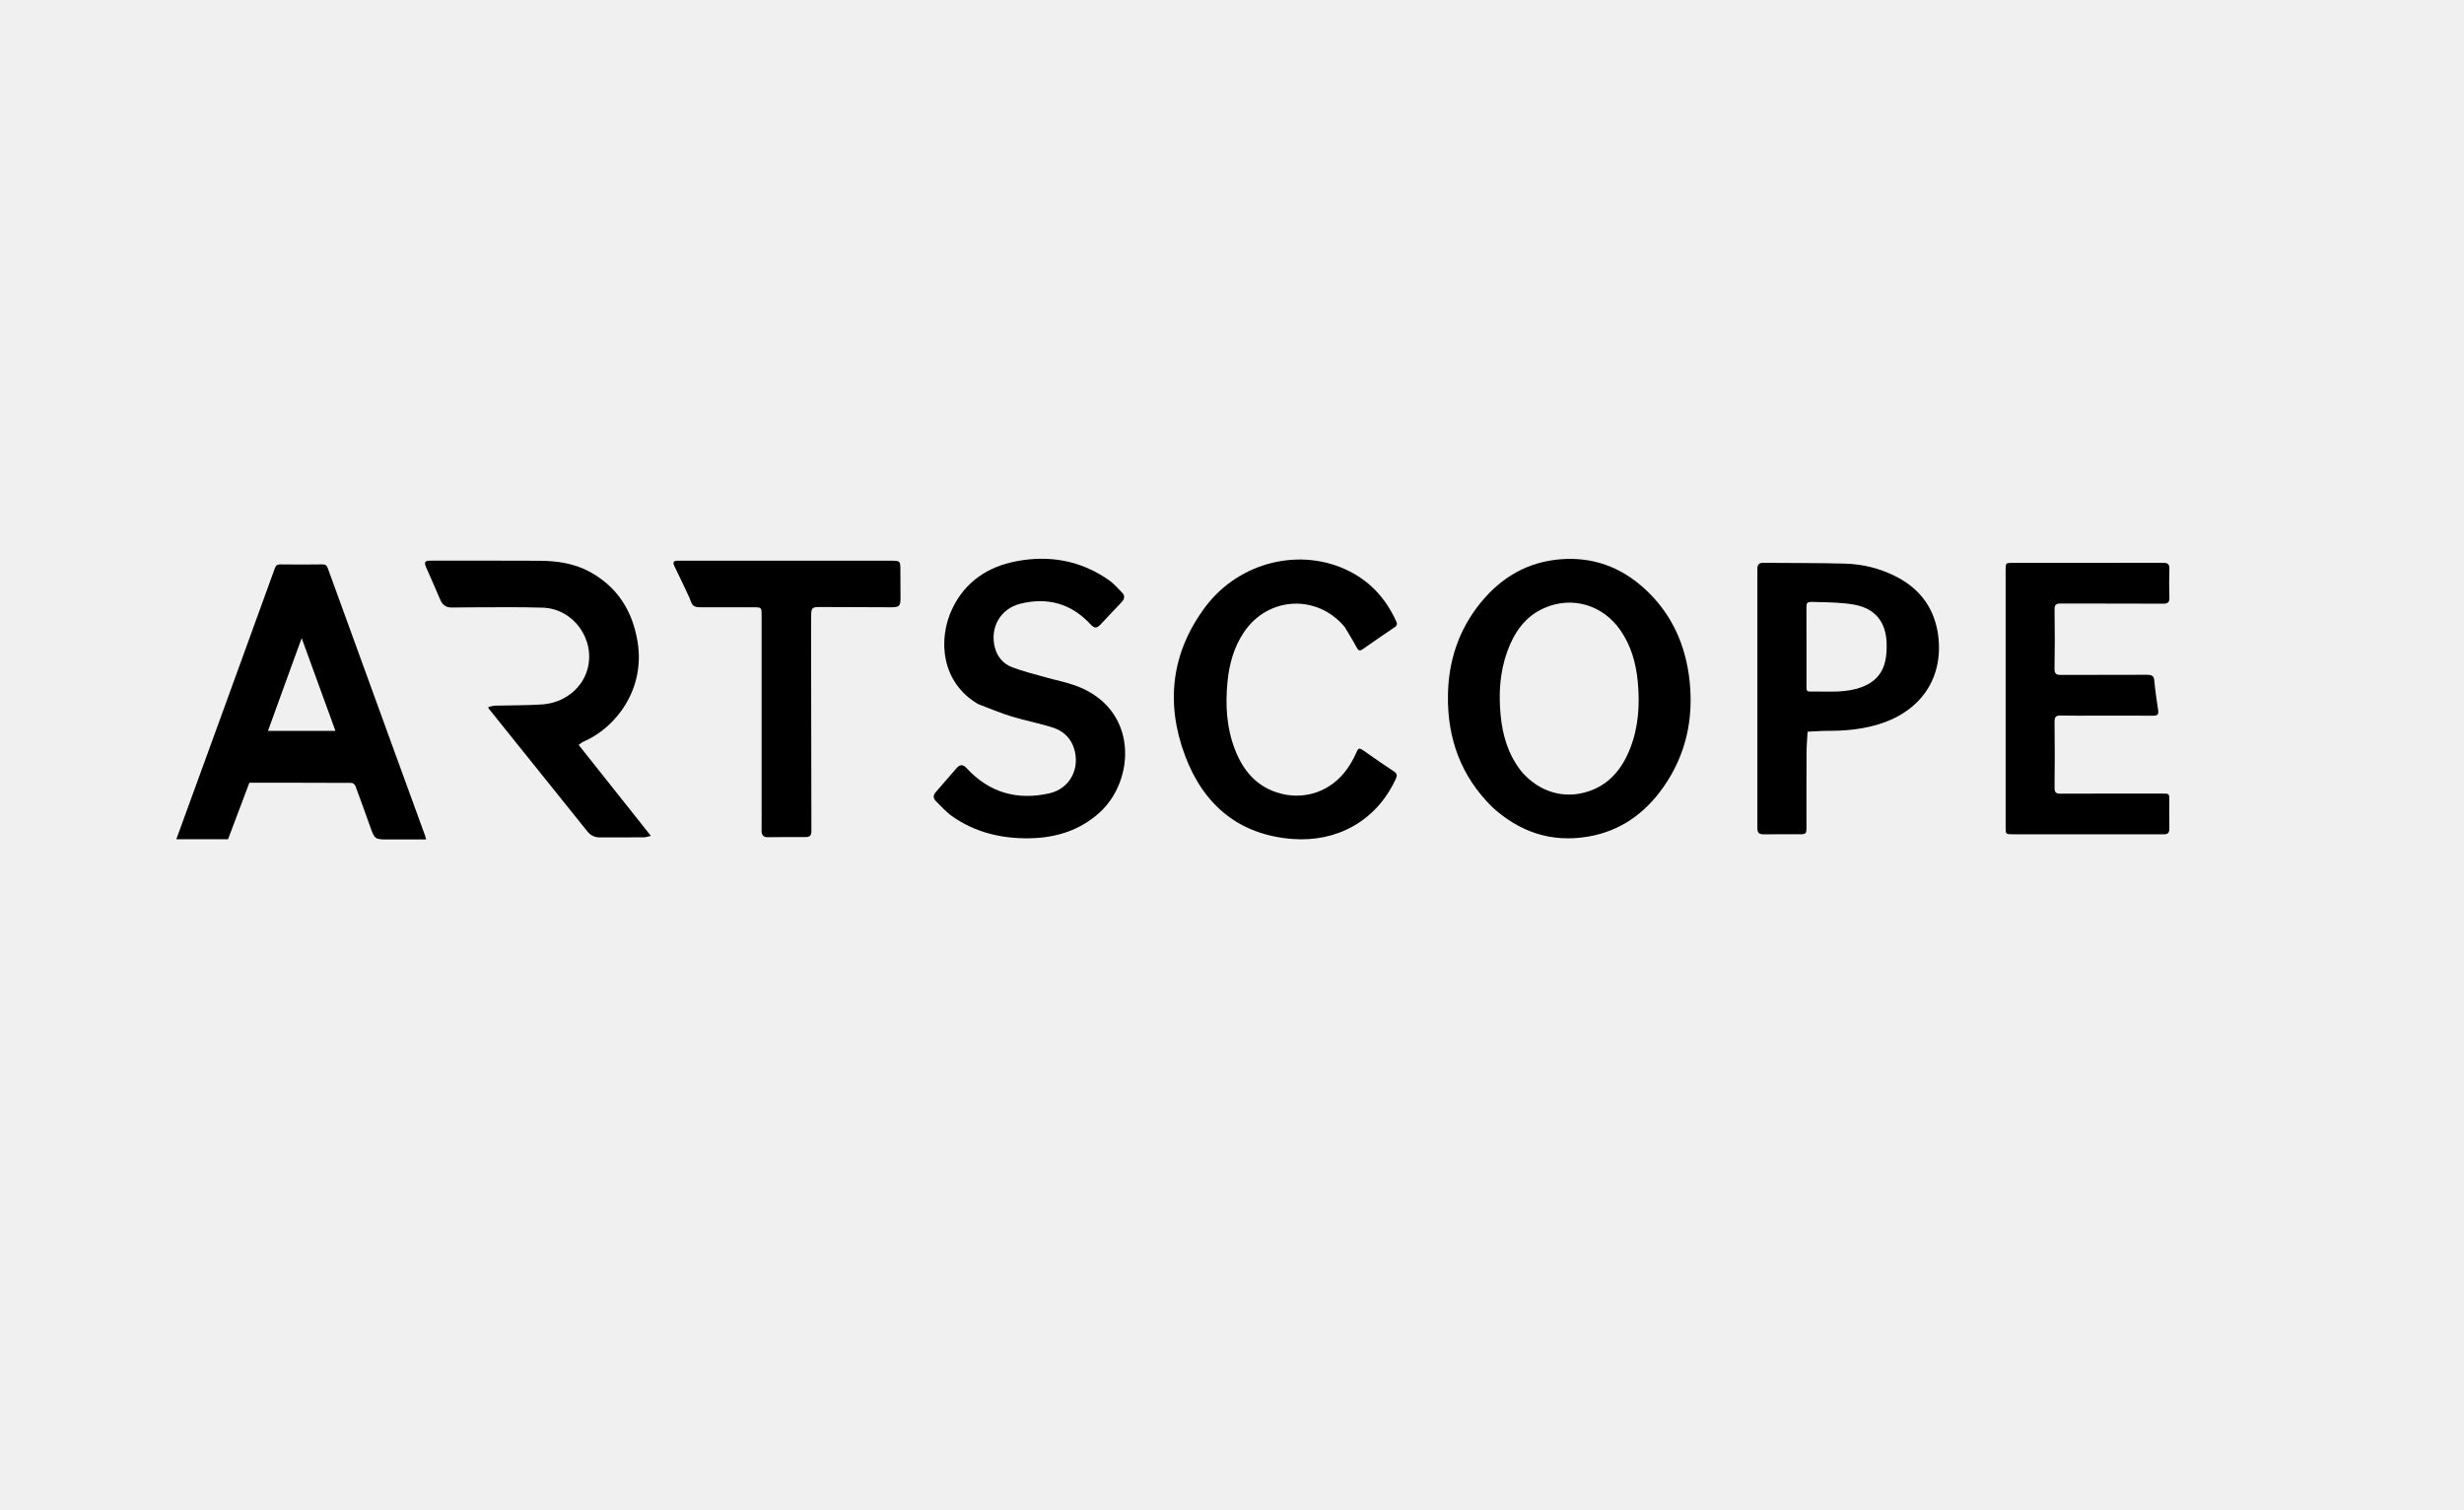
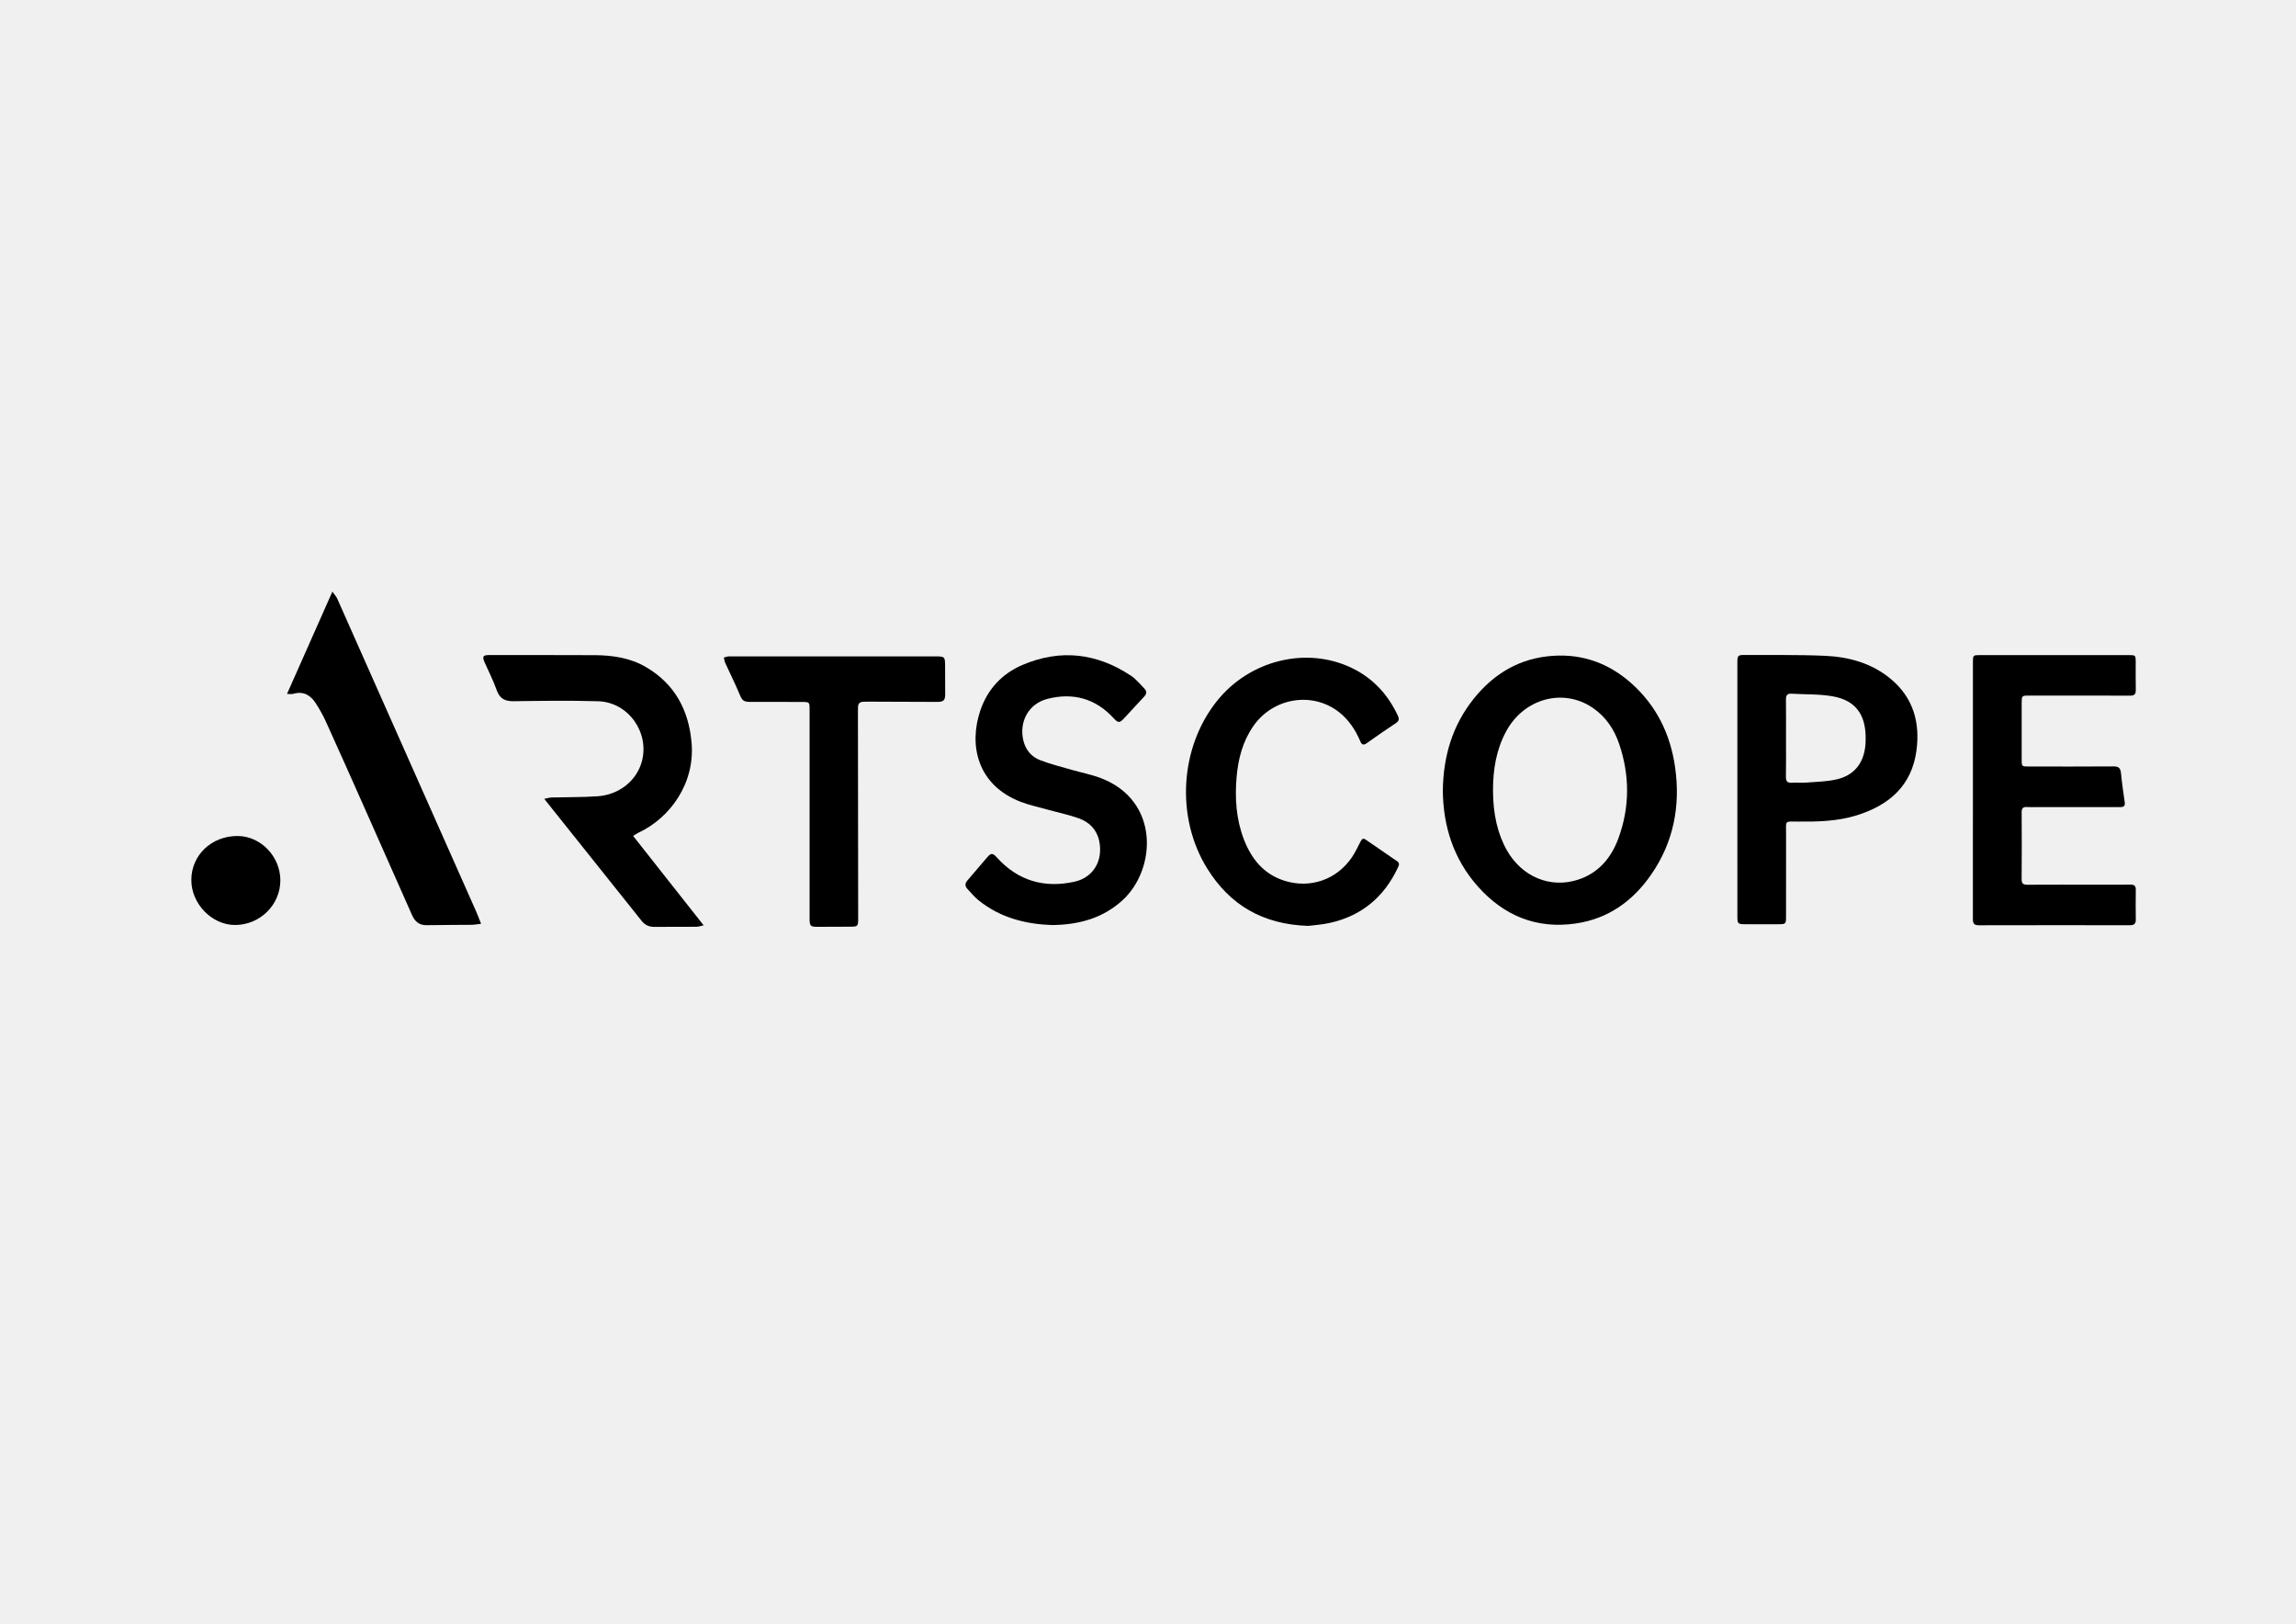
- <svg xmlns="http://www.w3.org/2000/svg" version="1.1" id="Layer_1" x="0px" y="0px" width="100%" viewBox="0 0 2462 1508" enable-background="new 0 0 2462 1508" xml:space="preserve">
-   <path fill="#FFFFFF" opacity="0" stroke="none" d=" M1623,1509   C1082,1509 541.5,1509 1,1509   C1,1006.333 1,503.667 1,1   C821.667,1 1642.333,1 2463,1   C2463,503.667 2463,1006.333 2463,1509   C2183.167,1509 1903.333,1509 1623,1509  M1491.085,806.42   C1518.274,831.374 1550.036,842.096 1586.652,835.918   C1619.106,830.444 1643.92,812.524 1662.447,785.877   C1684.584,754.037 1692.327,718.386 1688.194,680.116   C1684.244,643.528 1669.73,611.864 1642.031,587.109   C1618.893,566.428 1591.63,556.524 1560.436,558.707   C1526.542,561.079 1499.705,576.928 1478.762,603.034   C1457.258,629.838 1447.186,660.913 1446.765,695.065   C1446.235,737.914 1459.699,775.406 1491.085,806.42  M210.622,744.03   C199.206,775.336 187.791,806.642 176.179,838.49   C193.955,838.49 210.732,838.49 227.868,838.49   C234.906,819.848 242.025,800.991 249.161,782.091   C283.461,782.091 317.442,782.053 351.421,782.233   C352.732,782.24 354.702,784.096 355.232,785.514   C360.217,798.849 364.955,812.276 369.764,825.677   C374.453,838.745 374.452,838.745 388.439,838.745   C400.812,838.745 413.185,838.745 425.82,838.745   C425.347,837.063 425.106,835.93 424.714,834.853   C414.787,807.583 404.832,780.323 394.906,753.053   C372.452,691.372 349.992,629.693 327.627,567.98   C326.577,565.083 325.377,563.852 322.065,563.904   C308.074,564.125 294.076,564.104 280.084,563.918   C276.862,563.875 275.658,564.956 274.573,567.957   C253.43,626.432 232.135,684.853 210.622,744.03  M2102.5,833.572   C2122.33,833.572 2142.161,833.516 2161.991,833.618   C2166.023,833.638 2167.639,832.06 2167.581,828.035   C2167.443,818.539 2167.545,809.039 2167.534,799.54   C2167.526,792.92 2167.514,792.912 2160.819,792.912   C2126.824,792.909 2092.828,792.837 2058.834,792.997   C2054.22,793.019 2052.853,791.62 2052.901,786.986   C2053.13,764.991 2053.161,742.991 2052.886,720.997   C2052.822,715.912 2054.647,714.835 2059.255,714.941   C2070.914,715.207 2082.583,715.029 2094.249,715.029   C2113.413,715.029 2132.577,714.976 2151.741,715.072   C2155.726,715.092 2157.042,713.748 2156.41,709.659   C2154.888,699.805 2153.479,689.916 2152.562,679.992   C2152.104,675.037 2149.786,674.186 2145.424,674.208   C2116.762,674.358 2088.098,674.212 2059.436,674.358   C2054.768,674.382 2052.759,673.472 2052.859,668.076   C2053.224,648.419 2053.177,628.748 2052.885,609.089   C2052.809,604.023 2054.626,602.971 2059.233,602.992   C2093.228,603.143 2127.225,602.994 2161.219,603.166   C2165.911,603.19 2167.797,601.997 2167.63,597.036   C2167.31,587.548 2167.321,578.035 2167.626,568.546   C2167.783,563.634 2165.964,562.29 2161.216,562.303   C2111.056,562.443 2060.896,562.387 2010.736,562.393   C2004.231,562.394 2003.998,562.637 2003.998,569.143   C2003.995,654.964 2003.996,740.786 2003.998,826.608   C2003.998,833.443 2004.118,833.568 2011.012,833.569   C2041.174,833.575 2071.337,833.572 2102.5,833.572  M977.765,703.751   C988.788,707.846 999.65,712.469 1010.876,715.901   C1024.486,720.062 1038.589,722.641 1052.126,726.999   C1062.107,730.212 1069.682,737.028 1073.083,747.538   C1079.555,767.544 1069.222,787.966 1048.516,792.648   C1016.653,799.854 988.566,792.16 965.972,767.651   C962.287,763.654 959.389,763.419 955.695,767.605   C948.758,775.466 941.964,783.453 935.078,791.359   C932.511,794.307 932.009,797.347 934.933,800.208   C940.268,805.429 945.245,811.222 951.284,815.48   C974.418,831.787 1000.75,838.005 1028.65,837.571   C1054.681,837.166 1078.465,829.937 1098.371,812.165   C1134.432,779.968 1138.224,707.88 1074.397,684.928   C1065.061,681.571 1055.207,679.674 1045.635,676.953   C1034.17,673.693 1022.5,670.933 1011.389,666.717   C1002.525,663.353 996.422,656.316 994.002,646.773   C989.003,627.062 999.452,608.167 1019.636,603.185   C1046.356,596.591 1070.073,602.799 1089.235,623.373   C1093.5,627.953 1095.592,628.21 1099.842,623.76   C1106.857,616.414 1113.672,608.874 1120.741,601.581   C1123.901,598.322 1124.126,595.124 1121.1,592.018   C1116.817,587.62 1112.693,582.85 1107.701,579.395   C1079.665,559.988 1048.506,554.421 1015.38,560.796   C986.857,566.285 964.492,581.214 951.622,607.935   C936.83,638.646 940.293,681.987 977.765,703.751  M1343.846,626.707   C1347.784,633.433 1351.919,640.054 1355.571,646.931   C1357.242,650.078 1358.597,650.76 1361.615,648.638   C1372.215,641.185 1382.886,633.831 1393.641,626.604   C1396.183,624.896 1396.182,623.264 1395.047,620.765   C1385.158,598.978 1370.161,581.943 1348.712,570.969   C1300.367,546.233 1238.346,560.922 1204.319,606.431   C1170.342,651.874 1164.43,702.512 1184.062,754.94   C1202.483,804.137 1237.945,834.353 1291.936,838.297   C1334.628,841.415 1374.717,821.365 1394.592,778.379   C1396.197,774.906 1396.1,772.903 1392.615,770.642   C1383.28,764.586 1374.176,758.169 1365.068,751.769   C1356.937,746.056 1357.712,746.631 1353.824,754.959   C1351.725,759.455 1349.156,763.796 1346.32,767.874   C1330.262,790.976 1302.566,800.479 1275.845,791.793   C1254.599,784.885 1241.859,769.233 1234.029,749.107   C1225.443,727.037 1224.216,704.039 1226.545,680.777   C1228.304,663.214 1232.95,646.473 1242.954,631.613   C1266.968,595.936 1315.95,593.296 1343.846,626.707  M1935.981,630.548   C1931.273,604.891 1916.483,586.977 1893.461,575.519   C1877.74,567.694 1860.884,563.613 1843.466,563.134   C1816.334,562.387 1789.175,562.644 1762.029,562.344   C1757.429,562.294 1755.941,564.224 1755.944,568.652   C1756.017,654.938 1756.018,741.225 1755.942,827.511   C1755.938,832.108 1757.785,833.682 1762.221,833.622   C1774.212,833.46 1786.207,833.582 1798.201,833.561   C1804.513,833.551 1804.997,833.05 1804.999,826.693   C1805.006,802.04 1804.92,777.386 1805.053,752.733   C1805.091,745.515 1805.738,738.3 1806.106,731.083   C1813.189,730.77 1820.273,730.181 1827.356,730.199   C1842.746,730.237 1857.943,728.858 1872.842,724.89   C1919.397,712.49 1943.652,676.612 1935.981,630.548  M469.499,606.822   C493.825,606.883 518.173,606.323 542.473,607.161   C573.165,608.22 595.087,639.041 587.009,668.566   C581.701,687.97 563.741,702.374 541.541,703.844   C525.944,704.877 510.262,704.604 494.622,705.058   C492.39,705.122 490.181,705.995 487.704,706.552   C488.331,707.792 488.432,708.119 488.631,708.367   C521.387,749.134 554.165,789.883 586.887,830.677   C590.167,834.765 594.258,836.726 599.421,836.719   C614.085,836.698 628.749,836.744 643.412,836.625   C645.406,836.609 647.392,835.798 650.334,835.144   C625.886,804.347 602.17,774.472 578.187,744.261   C580.057,742.977 581.285,741.805 582.747,741.178   C615.352,727.196 644.821,688.839 637.082,641.34   C632.069,610.576 617.156,586.644 589.516,571.449   C573.784,562.8 556.476,560.369 538.843,560.274   C502.523,560.077 466.202,560.183 429.881,560.173   C424.436,560.171 423.54,561.659 425.831,566.922   C430.529,577.716 435.337,588.463 439.931,599.3   C442.149,604.534 445.87,607.09 451.509,607.006   C457.172,606.922 462.835,606.88 469.499,606.822  M688.987,597.59   C691.903,606.099 692.888,606.782 701.898,606.769   C718.895,606.744 735.893,606.669 752.889,606.759   C760.977,606.802 760.996,606.967 760.996,614.88   C760.997,678.538 760.996,742.196 760.996,805.853   C760.996,813.852 761.088,821.853 760.961,829.849   C760.889,834.444 762.8,836.572 767.491,836.512   C779.987,836.351 792.486,836.256 804.982,836.342   C809.051,836.37 810.784,834.64 810.728,830.737   C810.703,829.071 810.733,827.405 810.73,825.738   C810.623,759.915 810.512,694.092 810.412,628.269   C810.405,623.604 810.446,618.937 810.522,614.272   C810.631,607.569 811.634,606.598 818.476,606.488   C820.475,606.456 822.475,606.506 824.475,606.514   C846.305,606.596 868.135,606.688 889.965,606.755   C898.747,606.782 899.838,605.644 899.772,597.098   C899.699,587.434 899.77,577.768 899.649,568.104   C899.559,560.874 898.992,560.251 891.942,560.246   C820.452,560.196 748.963,560.188 677.473,560.195   C672.557,560.195 671.922,561.805 674.166,566.329   C679.179,576.432 683.938,586.661 688.987,597.59  z" />
-   <path opacity="1" stroke="none" d=" M1490.825,806.178   C1459.699,775.406 1446.235,737.914 1446.765,695.065   C1447.186,660.913 1457.258,629.838 1478.762,603.034   C1499.705,576.928 1526.542,561.079 1560.436,558.707   C1591.63,556.524 1618.893,566.428 1642.031,587.109   C1669.73,611.864 1684.244,643.528 1688.194,680.116   C1692.327,718.386 1684.584,754.037 1662.447,785.877   C1643.92,812.524 1619.106,830.444 1586.652,835.918   C1550.036,842.096 1518.274,831.374 1490.825,806.178  M1519.951,770.518   C1537.382,791.069 1562.286,798.799 1586.801,790.817   C1608.249,783.834 1620.934,767.913 1628.852,747.697   C1637.296,726.141 1638.604,703.644 1636.422,680.869   C1634.656,662.422 1629.696,644.94 1618.949,629.521   C1601.407,604.355 1570.939,595.3 1543.121,607.461   C1523.883,615.872 1512.933,631.861 1506.036,650.964   C1498.539,671.728 1497.342,693.265 1499.448,714.986   C1501.385,734.953 1506.942,753.783 1519.951,770.518  z" />
-   <path opacity="1" stroke="none" d=" M210.747,743.657   C232.135,684.853 253.43,626.432 274.573,567.957   C275.658,564.956 276.862,563.875 280.084,563.918   C294.076,564.104 308.074,564.125 322.065,563.904   C325.377,563.852 326.577,565.083 327.627,567.98   C349.992,629.693 372.452,691.372 394.906,753.053   C404.832,780.323 414.787,807.583 424.714,834.853   C425.106,835.93 425.347,837.063 425.82,838.745   C413.185,838.745 400.812,838.745 388.439,838.745   C374.452,838.745 374.453,838.745 369.764,825.677   C364.955,812.276 360.217,798.849 355.232,785.514   C354.702,784.096 352.732,782.24 351.421,782.233   C317.442,782.053 283.461,782.091 249.161,782.091   C242.025,800.991 234.906,819.848 227.868,838.49   C210.732,838.49 193.955,838.49 176.179,838.49   C187.791,806.642 199.206,775.336 210.747,743.657  M291.441,664.955   C283.573,686.65 275.705,708.345 267.762,730.246   C290.506,730.246 312.573,730.246 335.172,730.246   C323.944,699.413 312.852,668.95 301.437,637.599   C297.985,647.129 294.884,655.688 291.441,664.955  z" />
-   <path opacity="1" stroke="none" d=" M2102,833.572   C2071.337,833.572 2041.174,833.575 2011.012,833.569   C2004.118,833.568 2003.998,833.443 2003.998,826.608   C2003.996,740.786 2003.995,654.964 2003.998,569.143   C2003.998,562.637 2004.231,562.394 2010.736,562.393   C2060.896,562.387 2111.056,562.443 2161.216,562.303   C2165.964,562.29 2167.783,563.634 2167.626,568.546   C2167.321,578.035 2167.31,587.548 2167.63,597.036   C2167.797,601.997 2165.911,603.19 2161.219,603.166   C2127.225,602.994 2093.228,603.143 2059.233,602.992   C2054.626,602.971 2052.809,604.023 2052.885,609.089   C2053.177,628.748 2053.224,648.419 2052.859,668.076   C2052.759,673.472 2054.768,674.382 2059.436,674.358   C2088.098,674.212 2116.762,674.358 2145.424,674.208   C2149.786,674.186 2152.104,675.037 2152.562,679.992   C2153.479,689.916 2154.888,699.805 2156.41,709.659   C2157.042,713.748 2155.726,715.092 2151.741,715.072   C2132.577,714.976 2113.413,715.029 2094.249,715.029   C2082.583,715.029 2070.914,715.207 2059.255,714.941   C2054.647,714.835 2052.822,715.912 2052.886,720.997   C2053.161,742.991 2053.13,764.991 2052.901,786.986   C2052.853,791.62 2054.22,793.019 2058.834,792.997   C2092.828,792.837 2126.824,792.909 2160.819,792.912   C2167.514,792.912 2167.526,792.92 2167.534,799.54   C2167.545,809.039 2167.443,818.539 2167.581,828.035   C2167.639,832.06 2166.023,833.638 2161.991,833.618   C2142.161,833.516 2122.33,833.572 2102,833.572  z" />
-   <path opacity="1" stroke="none" d=" M977.473,703.53   C940.293,681.987 936.83,638.646 951.622,607.935   C964.492,581.214 986.857,566.285 1015.38,560.796   C1048.506,554.421 1079.665,559.988 1107.701,579.395   C1112.693,582.85 1116.817,587.62 1121.1,592.018   C1124.126,595.124 1123.901,598.322 1120.741,601.581   C1113.672,608.874 1106.857,616.414 1099.842,623.76   C1095.592,628.21 1093.5,627.953 1089.235,623.373   C1070.073,602.799 1046.356,596.591 1019.636,603.185   C999.452,608.167 989.003,627.062 994.002,646.773   C996.422,656.316 1002.525,663.353 1011.389,666.717   C1022.5,670.933 1034.17,673.693 1045.635,676.953   C1055.207,679.674 1065.061,681.571 1074.397,684.928   C1138.224,707.88 1134.432,779.968 1098.371,812.165   C1078.465,829.937 1054.681,837.166 1028.65,837.571   C1000.75,838.005 974.418,831.787 951.284,815.48   C945.245,811.222 940.268,805.429 934.933,800.208   C932.009,797.347 932.511,794.307 935.078,791.359   C941.964,783.453 948.758,775.466 955.695,767.605   C959.389,763.419 962.287,763.654 965.972,767.651   C988.566,792.16 1016.653,799.854 1048.516,792.648   C1069.222,787.966 1079.555,767.544 1073.083,747.538   C1069.682,737.028 1062.107,730.212 1052.126,726.999   C1038.589,722.641 1024.486,720.062 1010.876,715.901   C999.65,712.469 988.788,707.846 977.473,703.53  z" />
-   <path opacity="1" stroke="none" d=" M1343.609,626.439   C1315.95,593.296 1266.968,595.936 1242.954,631.613   C1232.95,646.473 1228.304,663.214 1226.545,680.777   C1224.216,704.039 1225.443,727.037 1234.029,749.107   C1241.859,769.233 1254.599,784.885 1275.845,791.793   C1302.566,800.479 1330.262,790.976 1346.32,767.874   C1349.156,763.796 1351.725,759.455 1353.824,754.959   C1357.712,746.631 1356.937,746.056 1365.068,751.769   C1374.176,758.169 1383.28,764.586 1392.615,770.642   C1396.1,772.903 1396.197,774.906 1394.592,778.379   C1374.717,821.365 1334.628,841.415 1291.936,838.297   C1237.945,834.353 1202.483,804.137 1184.062,754.94   C1164.43,702.512 1170.342,651.874 1204.319,606.431   C1238.346,560.922 1300.367,546.233 1348.712,570.969   C1370.161,581.943 1385.158,598.978 1395.047,620.765   C1396.182,623.264 1396.183,624.896 1393.641,626.604   C1382.886,633.831 1372.215,641.185 1361.615,648.638   C1358.597,650.76 1357.242,650.078 1355.571,646.931   C1351.919,640.054 1347.784,633.433 1343.609,626.439  z" />
-   <path opacity="1" stroke="none" d=" M1936.027,630.984   C1943.652,676.612 1919.397,712.49 1872.842,724.89   C1857.943,728.858 1842.746,730.237 1827.356,730.199   C1820.273,730.181 1813.189,730.77 1806.106,731.083   C1805.738,738.3 1805.091,745.515 1805.053,752.733   C1804.92,777.386 1805.006,802.04 1804.999,826.693   C1804.997,833.05 1804.513,833.551 1798.201,833.561   C1786.207,833.582 1774.212,833.46 1762.221,833.622   C1757.785,833.682 1755.938,832.108 1755.942,827.511   C1756.018,741.225 1756.017,654.938 1755.944,568.652   C1755.941,564.224 1757.429,562.294 1762.029,562.344   C1789.175,562.644 1816.334,562.387 1843.466,563.134   C1860.884,563.613 1877.74,567.694 1893.461,575.519   C1916.483,586.977 1931.273,604.891 1936.027,630.984  M1805,614.532   C1805,638.165 1804.993,661.798 1805.011,685.431   C1805.013,687.857 1804.416,691.015 1808.214,690.943   C1823.637,690.647 1839.155,692.344 1854.405,688.361   C1869.188,684.5 1879.99,676.342 1883.594,660.967   C1884.978,655.064 1885.256,648.753 1885.073,642.657   C1884.434,621.472 1873.802,608.106 1853.019,604.218   C1841.355,602.035 1829.243,601.874 1817.313,601.573   C1802.922,601.21 1805.194,600.03 1805,614.532  z" />
-   <path opacity="1" stroke="none" d=" M468.998,606.821   C462.835,606.88 457.172,606.922 451.509,607.006   C445.87,607.09 442.149,604.534 439.931,599.3   C435.337,588.463 430.529,577.716 425.831,566.922   C423.54,561.659 424.436,560.171 429.881,560.173   C466.202,560.183 502.523,560.077 538.843,560.274   C556.476,560.369 573.784,562.8 589.516,571.449   C617.156,586.644 632.069,610.576 637.082,641.34   C644.821,688.839 615.352,727.196 582.747,741.178   C581.285,741.805 580.057,742.977 578.187,744.261   C602.17,774.472 625.886,804.347 650.334,835.144   C647.392,835.798 645.406,836.609 643.412,836.625   C628.749,836.744 614.085,836.698 599.421,836.719   C594.258,836.726 590.167,834.765 586.887,830.677   C554.165,789.883 521.387,749.134 488.631,708.367   C488.432,708.119 488.331,707.792 487.704,706.552   C490.181,705.995 492.39,705.122 494.622,705.058   C510.262,704.604 525.944,704.877 541.541,703.844   C563.741,702.374 581.701,687.97 587.009,668.566   C595.087,639.041 573.165,608.22 542.473,607.161   C518.173,606.323 493.825,606.883 468.998,606.821  z" />
-   <path opacity="1" stroke="none" d=" M688.894,597.214   C683.938,586.661 679.179,576.432 674.166,566.329   C671.922,561.805 672.557,560.195 677.473,560.195   C748.963,560.188 820.452,560.196 891.942,560.246   C898.992,560.251 899.559,560.874 899.649,568.104   C899.77,577.768 899.699,587.434 899.772,597.098   C899.838,605.644 898.747,606.782 889.965,606.755   C868.135,606.688 846.305,606.596 824.475,606.514   C822.475,606.506 820.475,606.456 818.476,606.488   C811.634,606.598 810.631,607.569 810.522,614.272   C810.446,618.937 810.405,623.604 810.412,628.269   C810.512,694.092 810.623,759.915 810.73,825.738   C810.733,827.405 810.703,829.071 810.728,830.737   C810.784,834.64 809.051,836.37 804.982,836.342   C792.486,836.256 779.987,836.351 767.491,836.512   C762.8,836.572 760.889,834.444 760.961,829.849   C761.088,821.853 760.996,813.852 760.996,805.853   C760.996,742.196 760.997,678.538 760.996,614.88   C760.996,606.967 760.977,606.802 752.889,606.759   C735.893,606.669 718.895,606.744 701.898,606.769   C692.888,606.782 691.903,606.099 688.894,597.214  z" />
-   <path fill="#FEFEFE" opacity="0" stroke="none" d=" M1519.733,770.238   C1506.942,753.783 1501.385,734.953 1499.448,714.986   C1497.342,693.265 1498.539,671.728 1506.036,650.964   C1512.933,631.861 1523.883,615.872 1543.121,607.461   C1570.939,595.3 1601.407,604.355 1618.949,629.521   C1629.696,644.94 1634.656,662.422 1636.422,680.869   C1638.604,703.644 1637.296,726.141 1628.852,747.697   C1620.934,767.913 1608.249,783.834 1586.801,790.817   C1562.286,798.799 1537.382,791.069 1519.733,770.238  z" />
-   <path fill="#FDFDFD" opacity="0" stroke="none" d=" M291.613,664.601   C294.884,655.688 297.985,647.129 301.437,637.599   C312.852,668.95 323.944,699.413 335.172,730.246   C312.573,730.246 290.506,730.246 267.762,730.246   C275.705,708.345 283.573,686.65 291.613,664.601  z" />
-   <path fill="#FEFEFE" opacity="0" stroke="none" d=" M1805,614.039   C1805.194,600.03 1802.922,601.21 1817.313,601.573   C1829.243,601.874 1841.355,602.035 1853.019,604.218   C1873.802,608.106 1884.434,621.472 1885.073,642.657   C1885.256,648.753 1884.978,655.064 1883.594,660.967   C1879.99,676.342 1869.188,684.5 1854.405,688.361   C1839.155,692.344 1823.637,690.647 1808.214,690.943   C1804.416,691.015 1805.013,687.857 1805.011,685.431   C1804.993,661.798 1805,638.165 1805,614.039  z" />
+ <svg xmlns="http://www.w3.org/2000/svg" version="1.1" id="Layer_1" x="0px" y="0px" viewBox="0 0 1190.55 841.89" enable-background="new 0 0 1190.55 841.89" xml:space="preserve">
+   <g>
+     <path d="M748.15,410.14c0.2-18.12,5-34.12,16.05-47.91c10.53-13.15,24.05-21.1,41.11-22.23   c15.51-1.02,29.05,3.97,40.58,14.23c13.06,11.62,20.29,26.47,22.71,43.59c2.84,20.04-0.8,38.86-12.46,55.67   c-9.46,13.65-22.16,22.77-38.86,25.26c-20.44,3.04-37.42-3.94-50.97-19.17C753.69,445.38,748.37,428.35,748.15,410.14z    M774.17,409.67c0,12.38,2.42,22.8,7.25,31.26c7.82,13.68,22.48,19.79,36.82,15.15c10.75-3.48,17.28-11.39,21.01-21.6   c5.89-16.13,5.84-32.49,0.36-48.73c-2.58-7.65-6.97-14.2-13.79-18.82c-15.25-10.34-35.53-4.85-44.78,12.14   C775.85,388.6,774.18,398.95,774.17,409.67z" />
+     <path d="M1023.02,409.59c0-22.11,0-44.22,0-66.33c0-3.51,0.12-3.63,3.62-3.63c25.81,0,51.62,0,77.43,0   c3.21,0,3.37,0.17,3.37,3.35c0.01,4.9-0.08,9.81,0.04,14.71c0.05,2.25-0.75,2.98-3,2.97c-17.38-0.07-34.76-0.04-52.14-0.04   c-4.03,0-4.03,0-4.03,4.14c0,9.64,0,19.27,0,28.91c0,3.71,0,3.72,3.63,3.72c14.63,0.01,29.25,0.06,43.88-0.05   c2.57-0.02,3.7,0.69,3.96,3.34c0.5,5.13,1.25,10.23,1.97,15.33c0.34,2.42-1.17,2.43-2.85,2.43c-14.37-0.01-28.74-0.01-43.1-0.01   c-1.55,0-3.1,0.1-4.64-0.02c-2.09-0.16-2.89,0.57-2.87,2.77c0.09,11.53,0.1,23.06-0.01,34.59c-0.02,2.34,0.85,2.93,3.02,2.92   c11.61-0.07,23.23-0.03,34.84-0.03c6.19,0,12.39,0.06,18.58-0.03c2-0.03,2.79,0.66,2.76,2.68c-0.08,5.16-0.07,10.32,0,15.49   c0.03,2.11-0.9,2.88-2.95,2.88c-26.15-0.03-52.31-0.04-78.46,0.02c-2.42,0.01-3.08-0.92-3.07-3.22   C1023.05,454.16,1023.02,431.87,1023.02,409.59z" />
+     <path d="M545.55,479.6c-13.63-0.48-26.9-3.73-38.21-12.91c-2.09-1.7-3.83-3.86-5.7-5.83   c-1.38-1.45-1.3-2.89,0.01-4.4c3.46-4,6.84-8.07,10.31-12.07c1.97-2.28,2.87-2.14,4.9,0.11c11.02,12.24,24.76,16.09,40.38,12.6   c9.87-2.21,14.89-11.17,12.71-21.2c-1.28-5.91-5.17-9.7-10.51-11.62c-5.29-1.9-10.85-3.04-16.28-4.55   c-4.65-1.29-9.41-2.3-13.9-4.03c-22.67-8.74-26.99-29.54-20.91-47.4c3.76-11.05,11.27-19.04,21.76-23.53   c19.65-8.41,38.57-6.25,56.36,5.57c2.62,1.74,4.69,4.37,6.94,6.65c1.33,1.35,1.22,2.74-0.11,4.15c-3.57,3.79-7.05,7.66-10.61,11.47   c-2.16,2.31-3.01,2.17-5.15-0.17c-9.48-10.4-21.24-13.5-34.46-10.1c-9.7,2.49-14.74,11.81-12.46,21.49   c1.15,4.91,4.17,8.49,8.61,10.23c5.39,2.11,11.05,3.47,16.62,5.09c4.79,1.39,9.73,2.33,14.4,4.04c31.44,11.55,29.4,47.7,11.64,63.7   C571.63,476.14,559.39,479.41,545.55,479.6z" />
+     <path d="M900.88,409.32c0-21.96,0-43.93,0-65.89c0-3.54,0.31-3.88,3.78-3.86c13.81,0.09,27.64-0.17,41.43,0.42   c12.72,0.54,24.78,3.86,34.75,12.36c11.35,9.67,14.8,22.41,12.92,36.66c-2.43,18.4-14.26,28.51-31.14,33.74   c-9.8,3.03-19.91,3.29-30.06,3.2c-7.4-0.07-6.42-0.76-6.43,6.42c-0.03,14.41-0.01,28.83-0.01,43.24c0,3.25-0.29,3.54-3.52,3.55   c-6.01,0.02-12.01,0.01-18.02,0c-3.33-0.01-3.69-0.37-3.69-3.69C900.87,453.42,900.88,431.37,900.88,409.32z M926.1,382.72   c0,6.6,0.08,13.21-0.04,19.81c-0.05,2.41,0.59,3.49,3.18,3.28c2.47-0.2,4.98,0.12,7.45-0.08c5.19-0.41,10.48-0.5,15.52-1.63   c8.41-1.88,13.53-7.39,14.85-16.05c0.32-2.11,0.38-4.27,0.33-6.41c-0.27-11.66-5.6-18.61-17.12-20.64   c-6.94-1.22-14.15-0.92-21.23-1.35c-2.23-0.14-3.01,0.75-2.97,3C926.17,369.35,926.1,376.04,926.1,382.72z" />
+     <path d="M678.4,480.02c-23.71-0.75-40.7-10.88-52.42-29.74c-16.41-26.41-14.24-62.61,4.94-86.72   c16.99-21.35,46.58-28.62,70.15-17.2c10.96,5.31,18.66,13.77,23.78,24.71c0.81,1.72,0.57,2.78-1.11,3.89   c-5.05,3.31-10.01,6.75-14.92,10.26c-1.76,1.26-2.64,1.04-3.5-0.97c-2.5-5.86-5.94-11.09-11.02-15.07   c-13.81-10.8-34.17-7.49-44.41,7.26c-5.54,7.98-7.88,17.05-8.69,26.57c-0.92,10.92-0.21,21.69,3.74,32.02   c3.9,10.19,10.25,18.16,21.07,21.58c13.37,4.22,27.05-0.51,34.96-12.09c1.76-2.58,3.09-5.46,4.53-8.25   c0.64-1.25,1.31-1.91,2.66-0.97c5.45,3.75,10.89,7.51,16.35,11.24c1.43,0.98,0.86,2.15,0.33,3.28   c-7.13,15.21-18.75,24.97-35.21,28.65C685.53,479.39,681.29,479.64,678.4,480.02z" />
+     <path d="M282.22,414.14c1.64-0.3,2.72-0.66,3.82-0.69c7.92-0.22,15.87-0.08,23.77-0.62   c11.28-0.77,20.32-8.11,23.01-18.05c4.08-15.06-7.05-30.76-22.67-31.22c-14.59-0.43-29.2-0.22-43.79-0.02   c-4.49,0.06-7.24-1.28-8.81-5.74c-1.73-4.91-4.13-9.59-6.24-14.36c-1.36-3.07-0.89-3.83,2.33-3.82   c18.23,0.01,36.46-0.05,54.69,0.05c9.29,0.05,18.39,1.37,26.58,6.15c15.02,8.77,22.28,22.39,23.71,39.45   c1.75,20.75-11,38.7-27.54,46.44c-0.88,0.41-1.68,0.99-2.8,1.66c12.19,15.45,24.17,30.63,36.57,46.35   c-1.58,0.34-2.64,0.75-3.71,0.76c-7.26,0.06-14.52,0.03-21.78,0.06c-2.7,0.01-4.88-0.9-6.61-3.07   c-16.41-20.58-32.84-41.14-49.27-61.71C283.21,415.44,282.96,415.1,282.22,414.14z" />
+     <path d="M419.8,421.65c0-18.02,0-36.04,0-54.06c0-3.43-0.12-3.64-3.57-3.66c-8.87-0.06-17.74-0.02-26.61-0.02   c-4.23,0-4.71-0.58-6.3-4.38c-2.24-5.36-4.87-10.56-7.28-15.85c-0.39-0.85-0.48-1.85-0.71-2.77c0.86-0.21,1.72-0.6,2.58-0.6   c35.81-0.03,71.63-0.02,107.44-0.01c4.48,0,4.68,0.23,4.71,4.77c0.03,4.82,0.03,9.64,0.05,14.47c0.01,3.58-0.7,4.36-4.26,4.36   c-11.74-0.02-23.48-0.08-35.22-0.13c-1.01,0-2.03,0.02-3.04,0.06c-1.73,0.06-2.63,0.96-2.67,2.7c-0.02,0.85-0.05,1.69-0.05,2.54   c0.04,35.11,0.08,70.22,0.12,105.33c0,0.76,0.01,1.52,0,2.28c-0.05,3.46-0.28,3.73-3.8,3.76c-5.83,0.05-11.66,0.06-17.48,0.07   c-3.4,0.01-3.91-0.51-3.91-4.03C419.8,458.2,419.8,439.93,419.8,421.65z" />
+     <path d="M249.45,478.94c-2.12,0.23-3.53,0.51-4.95,0.52c-7.76,0.09-15.52,0.06-23.28,0.19   c-3.86,0.06-6.08-1.88-7.57-5.24c-8.33-18.88-16.71-37.75-25.1-56.61c-6.47-14.53-12.92-29.07-19.5-43.54   c-1.53-3.37-3.36-6.64-5.38-9.75c-2.71-4.18-6.45-6.31-11.64-4.79c-0.84,0.25-1.82,0.03-3.2,0.03   c7.79-17.57,15.47-34.88,23.52-53.02c1.19,1.68,2.03,2.53,2.48,3.55c24.07,54.13,48.11,108.28,72.14,162.42   C247.8,474.55,248.47,476.46,249.45,478.94z" />
+     <path d="M123.11,433.42c12.03-0.01,22.27,10.57,22.26,23.02c-0.01,12.65-10.5,23.03-23.36,23.12   c-12.08,0.08-22.85-10.97-22.8-23.4C99.26,443.31,109.66,433.43,123.11,433.42z" />
+   </g>
+   <g display="none">
+     <path display="inline" fill="#EFC818" d="M737.57,518.12c0.2-18.12,5-34.12,16.05-47.91c10.53-13.15,24.05-21.1,41.11-22.23   c15.51-1.02,29.05,3.97,40.58,14.23c13.06,11.62,20.29,26.47,22.71,43.59c2.84,20.04-0.8,38.86-12.46,55.67   c-9.46,13.65-22.16,22.77-38.86,25.26c-20.44,3.04-37.42-3.94-50.97-19.17C743.1,553.36,737.78,536.33,737.57,518.12z    M763.58,517.64c0,12.38,2.42,22.8,7.25,31.26c7.82,13.68,22.48,19.79,36.82,15.15c10.75-3.48,17.28-11.39,21.01-21.6   c5.89-16.13,5.84-32.49,0.36-48.73c-2.58-7.65-6.97-14.2-13.79-18.82c-15.25-10.34-35.53-4.85-44.78,12.14   C765.26,496.57,763.6,506.93,763.58,517.64z" />
+     <path display="inline" fill="#EFC818" d="M1012.44,517.56c0-22.11,0-44.22,0-66.33c0-3.51,0.12-3.63,3.62-3.63   c25.81,0,51.62,0,77.43,0c3.21,0,3.37,0.17,3.37,3.35c0.01,4.9-0.08,9.81,0.04,14.71c0.05,2.25-0.75,2.98-3,2.97   c-17.38-0.07-34.76-0.04-52.14-0.04c-4.03,0-4.03,0-4.03,4.14c0,9.64,0,19.27,0,28.91c0,3.71,0,3.72,3.63,3.72   c14.63,0.01,29.25,0.06,43.88-0.05c2.57-0.02,3.7,0.69,3.96,3.34c0.5,5.13,1.25,10.23,1.97,15.33c0.34,2.42-1.17,2.43-2.85,2.43   c-14.37-0.01-28.74-0.01-43.1-0.01c-1.55,0-3.1,0.1-4.64-0.02c-2.09-0.16-2.89,0.57-2.87,2.77c0.09,11.53,0.1,23.06-0.01,34.59   c-0.02,2.34,0.85,2.93,3.02,2.92c11.61-0.07,23.23-0.03,34.84-0.03c6.19,0,12.39,0.06,18.58-0.03c2-0.03,2.79,0.66,2.76,2.68   c-0.08,5.16-0.07,10.32,0,15.49c0.03,2.11-0.9,2.88-2.95,2.88c-26.16-0.03-52.31-0.04-78.47,0.02c-2.42,0.01-3.08-0.92-3.07-3.22   C1012.46,562.13,1012.44,539.85,1012.44,517.56z" />
+     <path display="inline" fill="#EFC818" d="M534.96,587.58c-13.63-0.48-26.9-3.73-38.21-12.91c-2.09-1.7-3.83-3.86-5.7-5.83   c-1.38-1.45-1.3-2.89,0.01-4.4c3.46-4,6.84-8.07,10.31-12.07c1.97-2.28,2.87-2.14,4.9,0.11c11.02,12.24,24.76,16.09,40.38,12.6   c9.87-2.21,14.89-11.17,12.71-21.2c-1.28-5.91-5.17-9.7-10.51-11.62c-5.29-1.9-10.85-3.04-16.28-4.55   c-4.65-1.29-9.41-2.3-13.9-4.03c-22.67-8.74-26.99-29.54-20.91-47.4c3.76-11.05,11.27-19.04,21.76-23.53   c19.65-8.41,38.57-6.25,56.36,5.57c2.62,1.74,4.69,4.37,6.94,6.65c1.33,1.35,1.22,2.74-0.11,4.15c-3.57,3.79-7.05,7.66-10.61,11.47   c-2.16,2.31-3.01,2.17-5.15-0.17c-9.48-10.4-21.24-13.5-34.46-10.1c-9.7,2.49-14.74,11.81-12.46,21.49   c1.15,4.91,4.17,8.49,8.61,10.23c5.39,2.11,11.05,3.47,16.62,5.09c4.79,1.39,9.73,2.33,14.4,4.04c31.44,11.55,29.4,47.7,11.64,63.7   C561.04,584.12,548.81,587.39,534.96,587.58z" />
+     <path display="inline" fill="#EFC818" d="M890.29,517.3c0-21.96,0-43.93,0-65.89c0-3.54,0.31-3.88,3.78-3.86   c13.81,0.09,27.64-0.17,41.43,0.42c12.72,0.54,24.78,3.86,34.75,12.36c11.35,9.67,14.8,22.41,12.92,36.66   c-2.43,18.4-14.26,28.51-31.14,33.74c-9.8,3.03-19.91,3.29-30.06,3.2c-7.4-0.07-6.42-0.76-6.43,6.42   c-0.03,14.41-0.01,28.83-0.01,43.24c0,3.25-0.29,3.54-3.52,3.55c-6.01,0.02-12.01,0.01-18.02,0c-3.33-0.01-3.69-0.37-3.69-3.69   C890.29,561.4,890.29,539.35,890.29,517.3z M915.52,490.7c0,6.6,0.08,13.21-0.04,19.81c-0.05,2.41,0.59,3.49,3.18,3.28   c2.47-0.2,4.98,0.12,7.45-0.08c5.19-0.41,10.48-0.5,15.52-1.63c8.41-1.88,13.53-7.39,14.85-16.05c0.32-2.11,0.38-4.27,0.33-6.41   c-0.27-11.66-5.6-18.61-17.12-20.64c-6.94-1.22-14.15-0.92-21.23-1.35c-2.23-0.14-3.01,0.75-2.97,3   C915.59,477.32,915.52,484.01,915.52,490.7z" />
+     <path display="inline" fill="#EFC818" d="M667.81,587.99c-23.71-0.75-40.7-10.88-52.42-29.74c-16.41-26.41-14.24-62.61,4.94-86.72   c16.99-21.35,46.58-28.62,70.15-17.2c10.96,5.31,18.66,13.77,23.78,24.71c0.81,1.72,0.57,2.78-1.11,3.89   c-5.05,3.31-10.01,6.75-14.92,10.26c-1.76,1.26-2.64,1.04-3.5-0.97c-2.5-5.86-5.94-11.09-11.02-15.07   c-13.81-10.8-34.17-7.49-44.41,7.26c-5.54,7.98-7.88,17.05-8.69,26.57c-0.92,10.92-0.21,21.69,3.74,32.02   c3.9,10.19,10.25,18.16,21.07,21.58c13.37,4.22,27.05-0.51,34.96-12.09c1.76-2.58,3.09-5.46,4.53-8.25   c0.64-1.25,1.31-1.91,2.66-0.97c5.45,3.75,10.89,7.51,16.35,11.24c1.43,0.98,0.86,2.15,0.33,3.28   c-7.13,15.21-18.75,24.97-35.21,28.65C674.95,587.37,670.7,587.61,667.81,587.99z" />
+     <path display="inline" fill="#EFC818" d="M271.63,522.11c1.64-0.3,2.72-0.66,3.82-0.69c7.92-0.22,15.87-0.08,23.77-0.62   c11.28-0.77,20.32-8.11,23.01-18.05c4.08-15.06-7.05-30.76-22.67-31.22c-14.59-0.43-29.2-0.22-43.79-0.02   c-4.49,0.06-7.24-1.28-8.81-5.74c-1.73-4.91-4.13-9.59-6.24-14.36c-1.36-3.07-0.89-3.83,2.33-3.82   c18.23,0.01,36.46-0.05,54.69,0.05c9.29,0.05,18.39,1.37,26.58,6.15c15.02,8.77,22.28,22.39,23.71,39.45   c1.75,20.75-11,38.7-27.54,46.44c-0.88,0.41-1.68,0.99-2.8,1.66c12.19,15.45,24.17,30.63,36.57,46.35   c-1.58,0.34-2.64,0.75-3.71,0.76c-7.26,0.06-14.52,0.03-21.78,0.06c-2.7,0.01-4.88-0.9-6.61-3.07   c-16.41-20.58-32.84-41.14-49.27-61.71C272.63,523.41,272.38,523.08,271.63,522.11z" />
+     <path display="inline" fill="#EFC818" d="M409.22,529.63c0-18.02,0-36.04,0-54.06c0-3.43-0.12-3.64-3.57-3.66   c-8.87-0.06-17.74-0.02-26.61-0.02c-4.23,0-4.71-0.58-6.3-4.38c-2.24-5.36-4.87-10.56-7.28-15.85c-0.39-0.85-0.48-1.85-0.71-2.77   c0.86-0.21,1.72-0.6,2.58-0.6c35.81-0.03,71.63-0.02,107.44-0.01c4.48,0,4.68,0.23,4.71,4.77c0.03,4.82,0.03,9.64,0.05,14.47   c0.01,3.58-0.7,4.36-4.26,4.36c-11.74-0.02-23.48-0.08-35.22-0.13c-1.01,0-2.03,0.02-3.04,0.06c-1.73,0.06-2.63,0.96-2.67,2.7   c-0.02,0.85-0.05,1.69-0.05,2.54c0.04,35.11,0.08,70.22,0.12,105.33c0,0.76,0.01,1.52,0,2.28c-0.05,3.46-0.28,3.73-3.8,3.76   c-5.83,0.05-11.66,0.06-17.48,0.07c-3.4,0.01-3.91-0.51-3.91-4.03C409.21,566.18,409.22,547.9,409.22,529.63z" />
+     <path display="inline" fill="#EFC818" d="M238.86,586.92c-2.12,0.23-3.53,0.51-4.95,0.52c-7.76,0.09-15.52,0.06-23.28,0.19   c-3.86,0.06-6.08-1.88-7.57-5.24c-8.33-18.88-16.71-37.75-25.1-56.61c-6.47-14.53-12.92-29.07-19.5-43.54   c-1.53-3.37-3.36-6.64-5.38-9.75c-2.71-4.18-6.45-6.31-11.64-4.79c-0.84,0.25-1.82,0.03-3.2,0.03   c7.79-17.57,15.47-34.88,23.52-53.02c1.19,1.68,2.03,2.53,2.48,3.55c24.07,54.13,48.11,108.28,72.14,162.42   C237.21,582.52,237.88,584.43,238.86,586.92z" />
+     <path display="inline" fill="#EFC818" d="M112.75,540.98c12.03-0.01,22.27,10.57,22.26,23.02c-0.01,12.65-10.5,23.03-23.36,23.12   c-12.08,0.08-22.85-10.97-22.8-23.4C88.9,550.88,99.3,541,112.75,540.98z" />
+   </g>
</svg>
